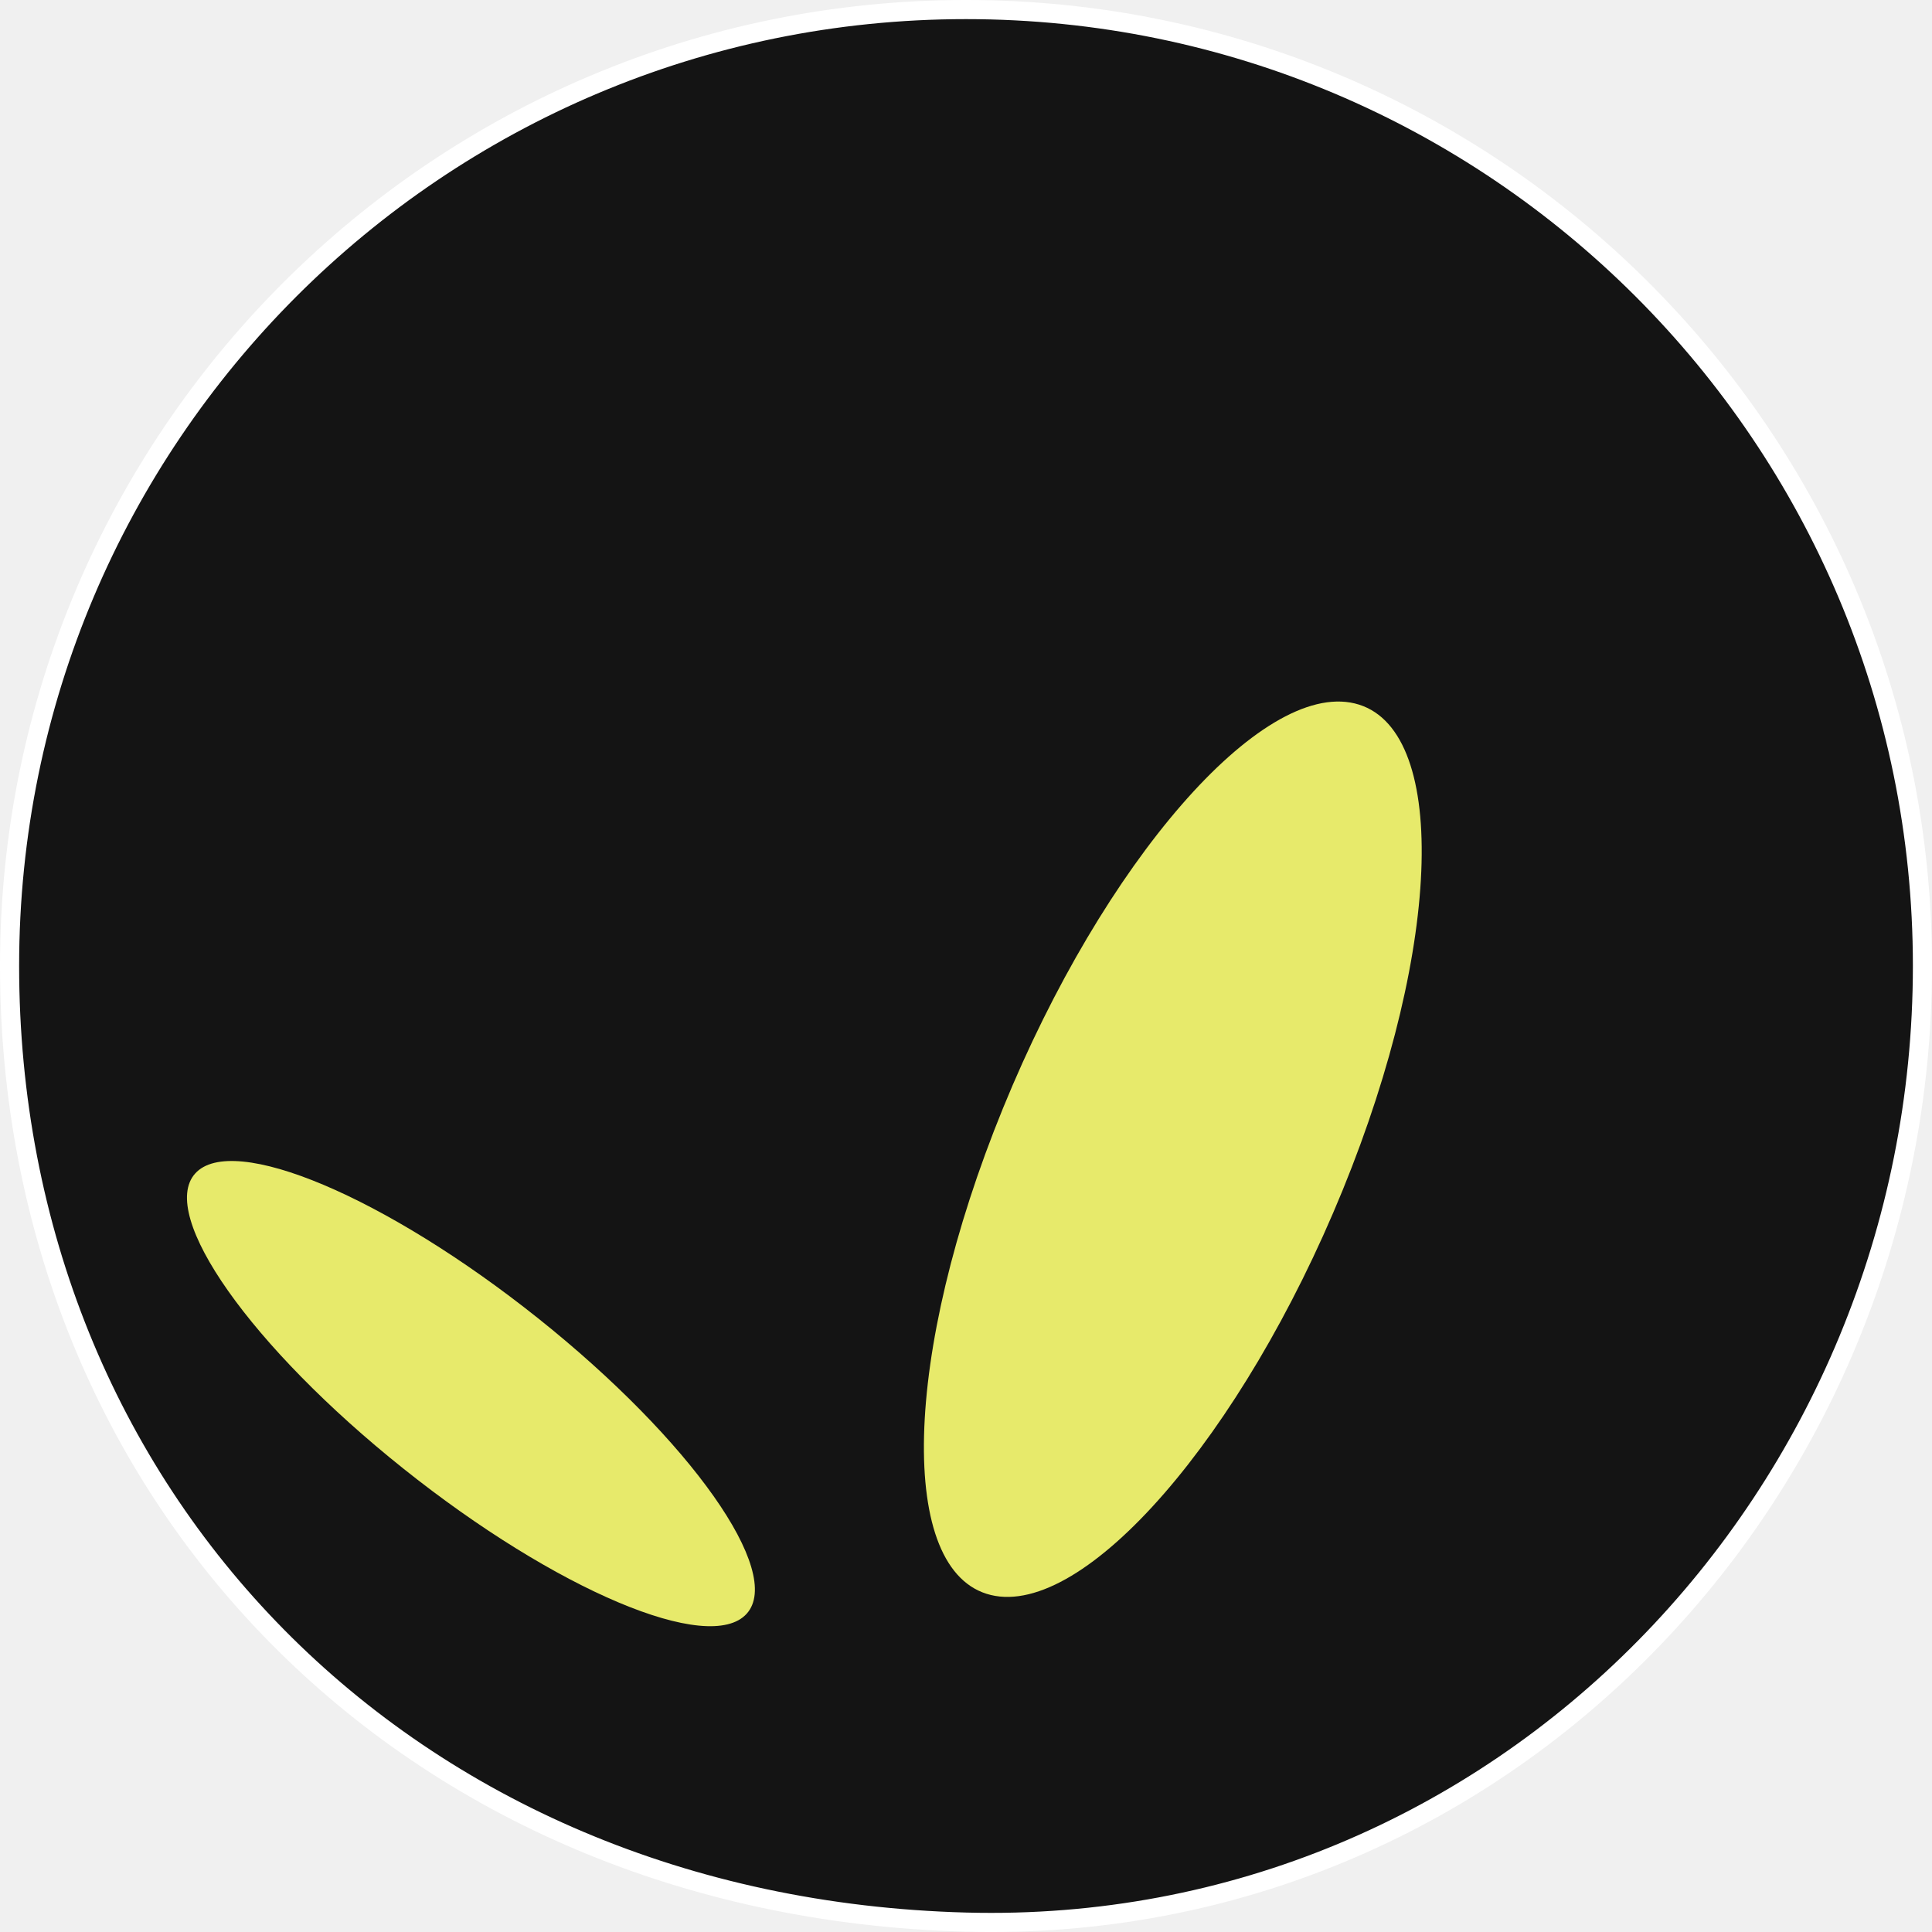
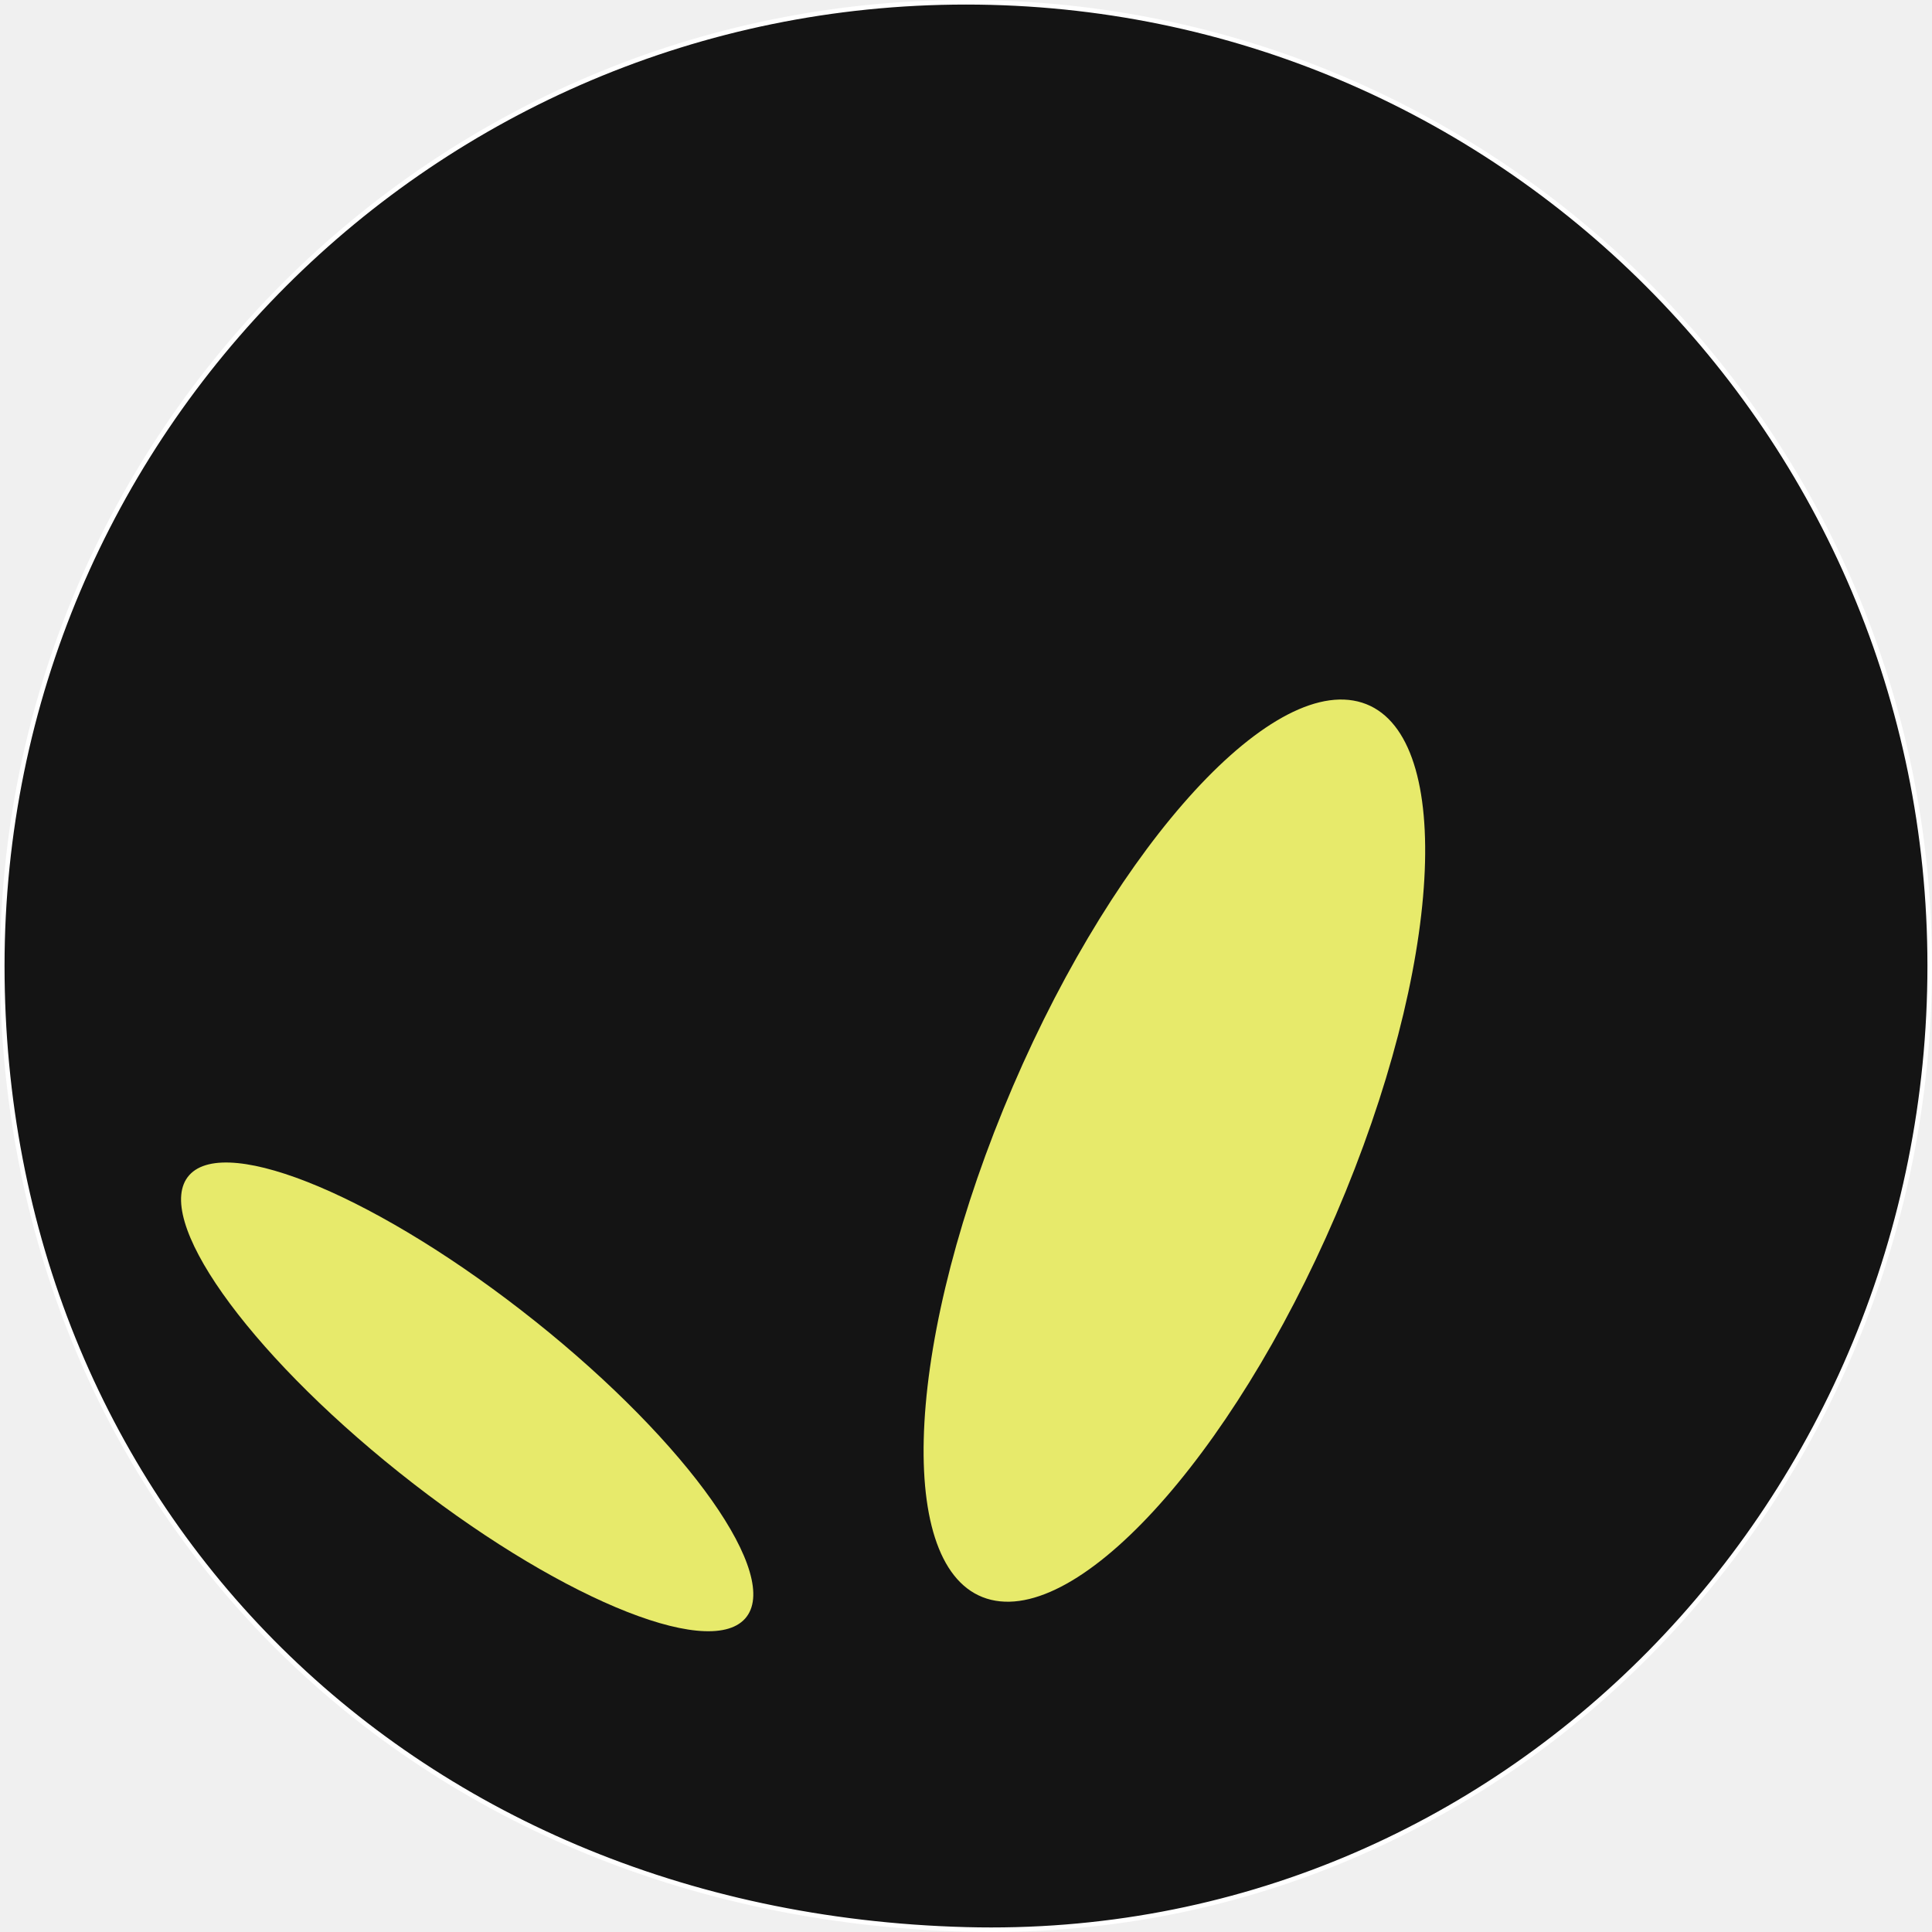
<svg xmlns="http://www.w3.org/2000/svg" width="400" height="400" viewBox="0 0 105.833 105.833" version="1.1" id="svg8">
  <defs id="defs2" />
  <g id="layer1" transform="translate(-43.61608,-96.16325)">
-     <path style="opacity:1;vector-effect:none;fill:#141414;fill-opacity:1;stroke:#ffffff;stroke-width:1.048;stroke-linecap:round;stroke-linejoin:miter;stroke-miterlimit:4;stroke-dasharray:none;stroke-dashoffset:0;stroke-opacity:1" d="m 148.926,149.071 c 0,28.931 -23.087,53.162 -52.393,52.384 -30.748,-0.817 -52.393,-23.453 -52.393,-52.384 0,-28.931 23.457,-52.384 52.393,-52.384 28.936,0 52.393,23.453 52.393,52.384 z" id="path815" />
-     <path style="opacity:1;vector-effect:none;fill:#e7ea6b;fill-opacity:1;stroke:none;stroke-width:2.811;stroke-linecap:round;stroke-linejoin:miter;stroke-miterlimit:4;stroke-dasharray:none;stroke-dashoffset:0;stroke-opacity:1" d="m 98.558,156.873 a 9.445,26.42 23.485 0 0 -0.664,26.663 9.445,26.42 23.485 0 0 19.271,-22.176 9.445,26.42 23.485 0 0 0.664,-26.663 9.445,26.42 23.485 0 0 -19.271,22.176 z" id="path817" />
-     <path style="opacity:1;vector-effect:none;fill:#e7ea6b;fill-opacity:1;stroke:none;stroke-width:1.838;stroke-linecap:round;stroke-linejoin:miter;stroke-miterlimit:4;stroke-dasharray:none;stroke-dashoffset:0;stroke-opacity:1" d="m 73.11,168.392 a 19.331,5.519 38.296 0 1 11.41,16.168 19.331,5.519 38.296 0 1 -18.803,-7.945 19.331,5.519 38.296 0 1 -11.41,-16.168 19.331,5.519 38.296 0 1 18.803,7.945 z" id="path817-3" />
+     <path style="opacity:1;vector-effect:none;fill:#141414;fill-opacity:1;stroke:#ffffff;stroke-width:0.25;stroke-linecap:round;stroke-linejoin:miter;stroke-miterlimit:4;stroke-dasharray:none;stroke-dashoffset:0;stroke-opacity:1" d="m 149.324,149.071 c 0,29.151 -23.263,53.567 -52.792,52.783 -30.982,-0.823 -52.792,-23.632 -52.792,-52.783 0,-29.151 23.636,-52.783 52.792,-52.783 29.156,0 52.792,23.632 52.792,52.783 z" id="path815" />
+     <path style="opacity:1;vector-effect:none;fill:#e7ea6b;fill-opacity:1;stroke:none;stroke-width:2.832;stroke-linecap:round;stroke-linejoin:miter;stroke-miterlimit:4;stroke-dasharray:none;stroke-dashoffset:0;stroke-opacity:1" d="m 98.574,156.933 a 9.517,26.621 23.485 0 0 -0.669,26.866 9.517,26.621 23.485 0 0 19.417,-22.345 9.517,26.621 23.485 0 0 0.669,-26.866 9.517,26.621 23.485 0 0 -19.417,22.345 z" id="path817" />
+     <path style="opacity:1;vector-effect:none;fill:#e7ea6b;fill-opacity:1;stroke:none;stroke-width:1.852;stroke-linecap:round;stroke-linejoin:miter;stroke-miterlimit:4;stroke-dasharray:none;stroke-dashoffset:0;stroke-opacity:1" d="m 72.932,168.539 a 19.478,5.561 38.296 0 1 11.497,16.292 19.478,5.561 38.296 0 1 -18.946,-8.006 19.478,5.561 38.296 0 1 -11.497,-16.291 19.478,5.561 38.296 0 1 18.946,8.006 z" id="path817-3" />
  </g>
</svg>
